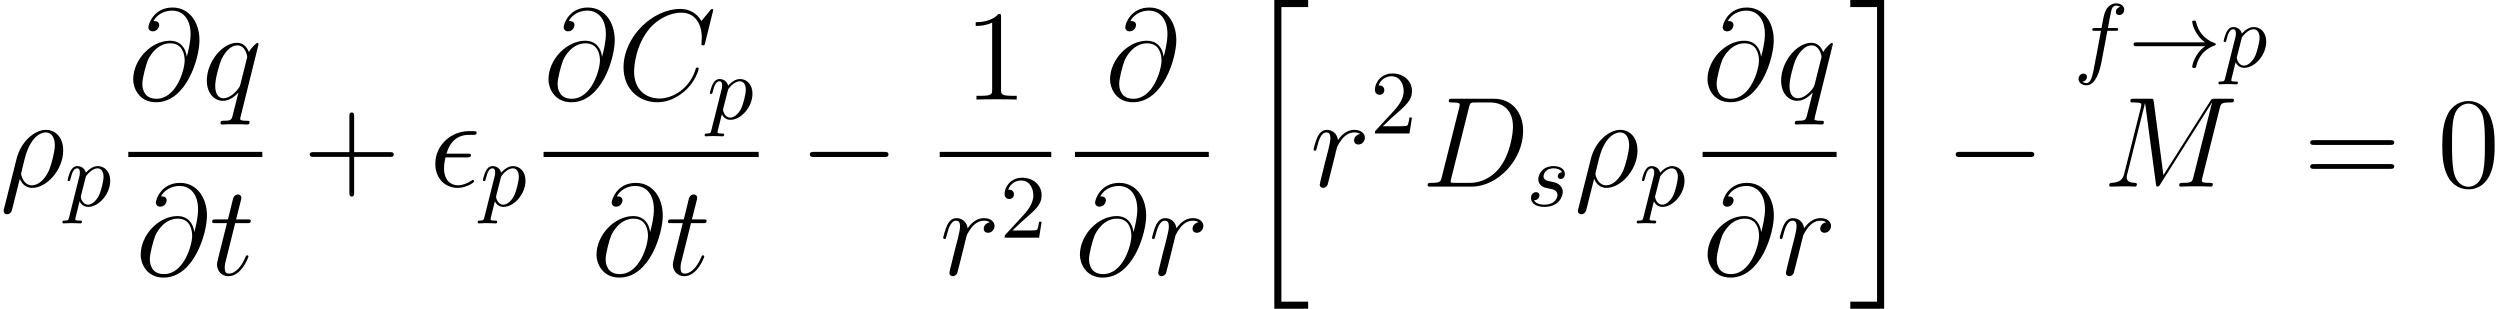
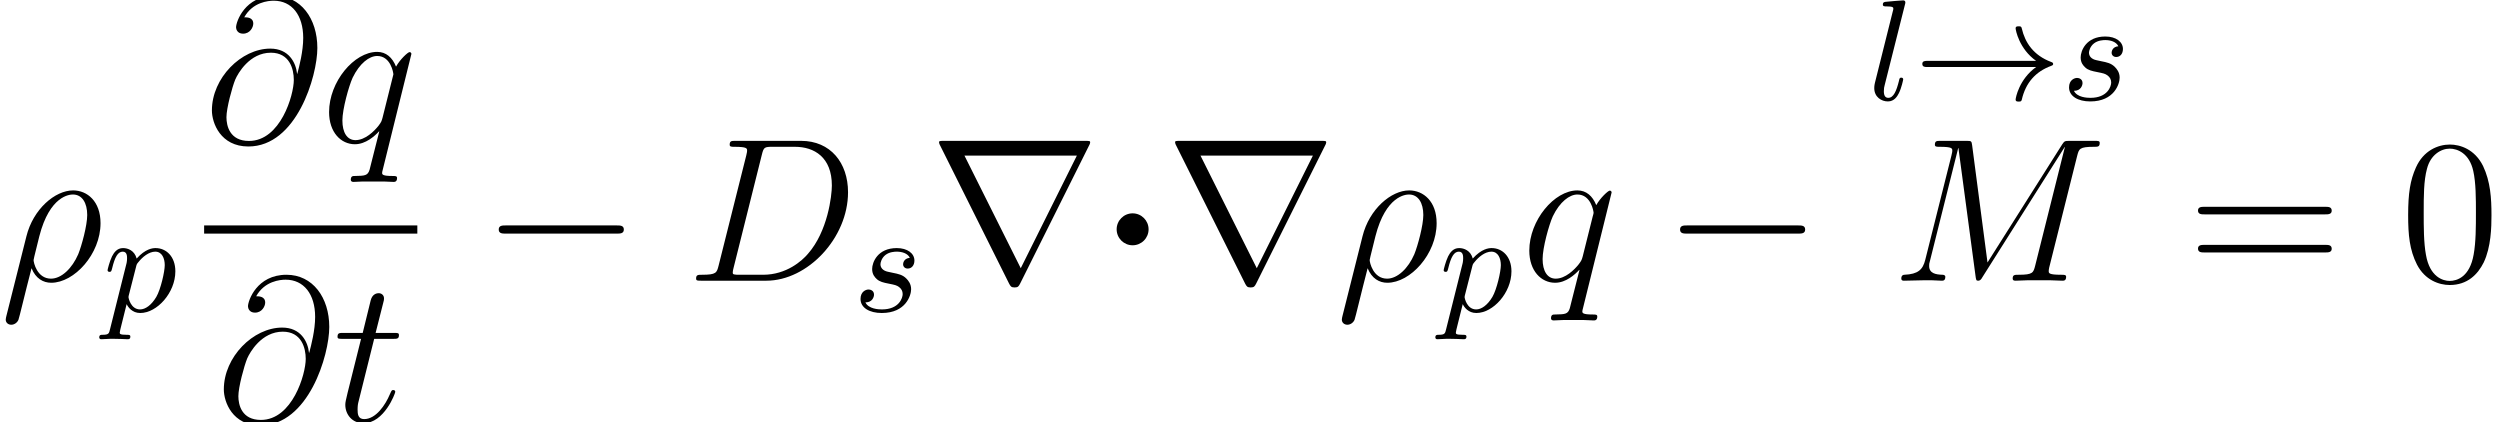
- <svg xmlns="http://www.w3.org/2000/svg" xmlns:xlink="http://www.w3.org/1999/xlink" version="1.1" width="251.598pt" height="31.084pt" viewBox="107.327 79.568 251.598 31.084">
+ <svg xmlns="http://www.w3.org/2000/svg" xmlns:xlink="http://www.w3.org/1999/xlink" version="1.1" width="158.136pt" height="26.64pt" viewBox="154.058 79.223 158.136 26.64">
  <defs>
-     <path id="g0-20" d="M3.238 30.552H6.644V29.84H3.95V.194H6.644V-.518H3.238V30.552Z" />
-     <path id="g0-21" d="M2.875 29.84H.181V30.552H3.588V-.518H.181V.194H2.875V29.84Z" />
+     <path id="g0-1" d="M3.069-3.251C3.069-3.808 2.616-4.261 2.059-4.261S1.049-3.808 1.049-3.251S1.502-2.241 2.059-2.241S3.069-2.694 3.069-3.251Z" />
    <path id="g1-33" d="M7.715-2.076C6.636-1.305 6.419-.118 6.419-.018C6.419 .109 6.537 .109 6.609 .109C6.718 .109 6.781 .109 6.809-.009C7.053-1.079 7.679-1.786 8.667-2.149C8.721-2.167 8.794-2.194 8.794-2.266C8.794-2.348 8.731-2.375 8.676-2.393C7.534-2.82 7.017-3.626 6.809-4.515C6.781-4.642 6.745-4.651 6.609-4.651C6.527-4.651 6.419-4.651 6.419-4.524C6.419-4.424 6.636-3.227 7.715-2.466H.852C.698-2.466 .517-2.466 .517-2.276C.517-2.076 .689-2.076 .852-2.076H7.715Z" />
    <path id="g2-0" d="M8.535-2.979C8.755-2.979 8.988-2.979 8.988-3.238S8.755-3.497 8.535-3.497H1.528C1.308-3.497 1.075-3.497 1.075-3.238S1.308-2.979 1.528-2.979H8.535Z" />
-     <path id="g3-102" d="M3.391-3.626H4.207C4.388-3.626 4.479-3.626 4.479-3.79C4.479-3.907 4.388-3.907 4.216-3.907H3.445C3.545-4.451 3.672-5.195 3.79-5.684C3.871-6.038 4.089-6.165 4.27-6.165C4.324-6.165 4.533-6.147 4.687-6.038C4.506-6.002 4.243-5.838 4.243-5.539C4.243-5.313 4.415-5.213 4.587-5.213C4.832-5.213 5.086-5.412 5.086-5.757C5.086-6.165 4.687-6.392 4.261-6.392C3.853-6.392 3.445-6.101 3.255-5.73C3.055-5.34 2.992-4.986 2.801-3.907H2.149C1.976-3.907 1.868-3.907 1.868-3.744C1.868-3.626 1.967-3.626 2.131-3.626H2.747C2.493-2.312 2.176-.499 1.976 .444C1.868 .943 1.723 1.632 1.287 1.632C1.151 1.632 .97 1.577 .879 1.505C1.106 1.469 1.333 1.278 1.333 1.006C1.333 .78 1.16 .68 .988 .68C.743 .68 .49 .879 .49 1.224C.49 1.641 .907 1.859 1.287 1.859C2.212 1.859 2.638 .354 2.783-.426L3.391-3.626Z" />
+     <path id="g2-114" d="M10.102-8.561C10.128-8.6 10.167-8.69 10.167-8.742C10.167-8.833 10.154-8.846 9.856-8.846H.92C.622-8.846 .609-8.833 .609-8.742C.609-8.69 .648-8.6 .673-8.561L5.038 .181C5.129 .35 5.168 .427 5.388 .427S5.647 .35 5.737 .181L10.102-8.561ZM2.215-7.913H9.325L5.776-.79L2.215-7.913Z" />
+     <path id="g3-108" d="M2.339-5.984C2.375-6.11 2.375-6.129 2.375-6.165C2.375-6.246 2.321-6.292 2.239-6.292C2.085-6.292 1.333-6.219 1.133-6.201C1.061-6.192 .952-6.183 .952-6.029C.952-5.911 1.052-5.911 1.188-5.911C1.614-5.911 1.614-5.838 1.614-5.766C1.614-5.73 1.614-5.712 1.568-5.548L.453-1.088C.408-.907 .408-.78 .408-.743C.408-.172 .87 .1 1.269 .1C1.677 .1 1.868-.227 1.967-.426C2.131-.752 2.239-1.269 2.239-1.296C2.239-1.342 2.212-1.405 2.121-1.405C2.013-1.405 2.004-1.36 1.967-1.188C1.813-.571 1.632-.127 1.296-.127C1.115-.127 1.015-.254 1.015-.544C1.015-.734 1.034-.798 1.07-.943L2.339-5.984Z" />
    <path id="g3-112" d="M.417 1.133C.354 1.396 .335 1.478-.054 1.478C-.154 1.478-.263 1.478-.263 1.641C-.263 1.677-.245 1.759-.145 1.759L.245 1.741C.299 1.732 .508 1.732 .635 1.732C.789 1.732 .943 1.741 1.097 1.741C1.242 1.741 1.396 1.759 1.532 1.759C1.587 1.759 1.704 1.759 1.704 1.596C1.704 1.478 1.614 1.478 1.46 1.478C1.034 1.478 1.034 1.414 1.034 1.333C1.034 1.278 1.097 1.034 1.133 .888L1.469-.462C1.559-.272 1.813 .1 2.33 .1C3.391 .1 4.551-1.179 4.551-2.538C4.551-3.463 3.98-4.007 3.3-4.007C3.11-4.007 2.656-3.962 2.103-3.345C1.967-3.853 1.55-4.007 1.242-4.007C.861-4.007 .671-3.726 .544-3.481C.39-3.164 .263-2.647 .263-2.611C.263-2.529 .326-2.502 .39-2.502C.49-2.502 .508-2.548 .553-2.729C.725-3.445 .916-3.781 1.224-3.781C1.496-3.781 1.496-3.49 1.496-3.354C1.496-3.282 1.487-3.146 1.469-3.073L.417 1.133ZM2.058-2.792C2.103-2.974 2.103-2.992 2.221-3.128C2.466-3.436 2.874-3.781 3.282-3.781C3.708-3.781 3.88-3.354 3.88-2.928C3.88-2.52 3.626-1.396 3.345-.916C3.037-.399 2.656-.127 2.321-.127C1.732-.127 1.587-.843 1.587-.907C1.587-.961 1.605-1.006 1.614-1.052L2.058-2.792Z" />
    <path id="g3-115" d="M3.599-3.391C3.209-3.354 3.173-3.046 3.173-2.983C3.173-2.829 3.291-2.711 3.463-2.711C3.717-2.711 3.889-2.919 3.889-3.218C3.889-3.672 3.445-4.007 2.774-4.007C1.559-4.007 1.215-3.101 1.215-2.684C1.215-2.339 1.387-2.158 1.505-2.049C1.686-1.877 1.931-1.822 2.257-1.759C2.665-1.677 2.756-1.659 2.919-1.541C3.064-1.432 3.146-1.287 3.146-1.097C3.146-.861 2.928-.127 1.831-.127C1.623-.127 .988-.154 .789-.571C1.242-.571 1.333-.934 1.333-1.061C1.333-1.333 1.088-1.387 .988-1.387C.825-1.387 .48-1.26 .48-.789C.48-.227 1.052 .1 1.822 .1C3.345 .1 3.681-1.015 3.681-1.405C3.681-1.75 3.49-1.967 3.382-2.076C3.146-2.321 2.856-2.375 2.538-2.439C2.43-2.466 2.23-2.502 2.203-2.511C1.904-2.575 1.741-2.756 1.741-2.983C1.741-3.082 1.804-3.373 2.058-3.572S2.656-3.781 2.774-3.781C3.091-3.781 3.463-3.681 3.599-3.391Z" />
-     <path id="g4-15" d="M3.769-2.94C3.963-2.94 4.183-2.94 4.183-3.147C4.183-3.316 4.054-3.316 3.821-3.316H1.723C2.046-4.494 2.81-5.206 3.963-5.206H4.339C4.559-5.206 4.753-5.206 4.753-5.414C4.753-5.582 4.611-5.582 4.378-5.582H3.937C2.344-5.582 .596-4.313 .596-2.279C.596-.842 1.567 .13 2.849 .13C3.678 .13 4.494-.389 4.494-.518C4.494-.596 4.455-.673 4.378-.673C4.339-.673 4.313-.661 4.248-.609C3.756-.285 3.277-.13 2.888-.13C2.202-.13 1.476-.583 1.476-1.839C1.476-2.085 1.502-2.422 1.619-2.94H3.769Z" />
    <path id="g4-26" d="M.401 2.241C.389 2.305 .363 2.383 .363 2.461C.363 2.655 .518 2.785 .712 2.785S1.088 2.655 1.166 2.474C1.217 2.357 1.58 .803 1.995-.79C2.254-.142 2.733 .13 3.238 .13C4.701 .13 6.359-1.684 6.359-3.639C6.359-5.025 5.517-5.712 4.624-5.712C3.484-5.712 2.098-4.533 1.671-2.81L.401 2.241ZM3.225-.13C2.344-.13 2.124-1.153 2.124-1.308C2.124-1.386 2.448-2.616 2.487-2.81C3.147-5.388 4.416-5.453 4.611-5.453C5.194-5.453 5.517-4.922 5.517-4.157C5.517-3.497 5.168-2.215 4.947-1.671C4.559-.777 3.885-.13 3.225-.13Z" />
    <path id="g4-64" d="M5.88-4.326C5.802-5.051 5.349-5.919 4.183-5.919C2.357-5.919 .492-4.067 .492-2.007C.492-1.217 1.036 .272 2.798 .272C5.854 .272 7.162-4.183 7.162-5.958C7.162-7.823 6.113-9.26 4.455-9.26C2.577-9.26 2.02-7.615 2.02-7.266C2.02-7.149 2.098-6.864 2.461-6.864C2.914-6.864 3.108-7.279 3.108-7.499C3.108-7.9 2.707-7.9 2.538-7.9C3.069-8.859 4.054-8.949 4.403-8.949C5.543-8.949 6.268-8.043 6.268-6.592C6.268-5.763 6.022-4.805 5.893-4.326H5.88ZM2.836-.078C1.619-.078 1.412-1.036 1.412-1.58C1.412-2.15 1.774-3.484 1.969-3.963C2.137-4.352 2.875-5.66 4.222-5.66C5.401-5.66 5.673-4.637 5.673-3.937C5.673-2.979 4.831-.078 2.836-.078Z" />
-     <path id="g4-67" d="M9.675-9.001C9.675-9.118 9.584-9.118 9.558-9.118S9.48-9.118 9.377-8.988L8.483-7.9C8.03-8.677 7.318-9.118 6.346-9.118C3.549-9.118 .648-6.281 .648-3.238C.648-1.075 2.163 .272 4.054 .272C5.09 .272 5.997-.168 6.748-.803C7.874-1.748 8.211-3.005 8.211-3.108C8.211-3.225 8.108-3.225 8.069-3.225C7.952-3.225 7.939-3.147 7.913-3.095C7.318-1.075 5.569-.104 4.274-.104C2.901-.104 1.71-.984 1.71-2.823C1.71-3.238 1.839-5.491 3.303-7.188C4.015-8.017 5.232-8.742 6.463-8.742C7.887-8.742 8.522-7.564 8.522-6.243C8.522-5.906 8.483-5.621 8.483-5.569C8.483-5.453 8.613-5.453 8.652-5.453C8.794-5.453 8.807-5.466 8.859-5.699L9.675-9.001Z" />
    <path id="g4-68" d="M2.033-.958C1.917-.505 1.891-.376 .984-.376C.738-.376 .609-.376 .609-.142C.609 0 .686 0 .945 0H5.051C7.667 0 10.219-2.707 10.219-5.595C10.219-7.46 9.105-8.846 7.253-8.846H3.095C2.849-8.846 2.733-8.846 2.733-8.6C2.733-8.47 2.849-8.47 3.044-8.47C3.834-8.47 3.834-8.367 3.834-8.224C3.834-8.198 3.834-8.121 3.782-7.926L2.033-.958ZM4.766-7.965C4.883-8.444 4.934-8.47 5.44-8.47H6.864C8.082-8.47 9.196-7.81 9.196-6.022C9.196-5.375 8.936-3.121 7.68-1.697C7.318-1.269 6.333-.376 4.844-.376H3.367C3.186-.376 3.16-.376 3.082-.389C2.94-.401 2.927-.427 2.927-.531C2.927-.622 2.953-.699 2.979-.816L4.766-7.965Z" />
    <path id="g4-77" d="M11.76-7.9C11.876-8.341 11.902-8.47 12.822-8.47C13.068-8.47 13.185-8.47 13.185-8.716C13.185-8.846 13.094-8.846 12.848-8.846H11.294C10.97-8.846 10.957-8.833 10.814-8.626L6.087-1.153L5.116-8.561C5.077-8.846 5.064-8.846 4.727-8.846H3.121C2.875-8.846 2.759-8.846 2.759-8.6C2.759-8.47 2.875-8.47 3.069-8.47C3.86-8.47 3.86-8.367 3.86-8.224C3.86-8.198 3.86-8.121 3.808-7.926L2.15-1.321C1.995-.699 1.697-.414 .829-.376C.79-.376 .635-.363 .635-.142C.635 0 .751 0 .803 0C1.062 0 1.723-.026 1.982-.026H2.603C2.785-.026 3.005 0 3.186 0C3.277 0 3.419 0 3.419-.246C3.419-.363 3.29-.376 3.238-.376C2.81-.389 2.396-.466 2.396-.933C2.396-1.062 2.396-1.075 2.448-1.256L4.235-8.393H4.248L5.323-.35C5.362-.039 5.375 0 5.491 0C5.634 0 5.699-.104 5.763-.22L10.97-8.457H10.983L9.105-.958C8.988-.505 8.962-.376 8.056-.376C7.81-.376 7.68-.376 7.68-.142C7.68 0 7.797 0 7.874 0C8.095 0 8.354-.026 8.574-.026H10.102C10.322-.026 10.594 0 10.814 0C10.918 0 11.061 0 11.061-.246C11.061-.376 10.944-.376 10.75-.376C9.96-.376 9.96-.479 9.96-.609C9.96-.622 9.96-.712 9.986-.816L11.76-7.9Z" />
    <path id="g4-113" d="M5.712-5.582C5.712-5.647 5.66-5.699 5.595-5.699C5.491-5.699 4.986-5.232 4.74-4.779C4.507-5.362 4.106-5.712 3.549-5.712C2.085-5.712 .505-3.821 .505-1.904C.505-.622 1.256 .13 2.137 .13C2.823 .13 3.393-.389 3.665-.686L3.678-.673L3.186 1.269L3.069 1.735C2.953 2.124 2.759 2.124 2.15 2.137C2.007 2.137 1.878 2.137 1.878 2.383C1.878 2.474 1.956 2.513 2.046 2.513C2.228 2.513 2.461 2.487 2.642 2.487H3.963C4.157 2.487 4.378 2.513 4.572 2.513C4.65 2.513 4.805 2.513 4.805 2.267C4.805 2.137 4.701 2.137 4.507 2.137C3.898 2.137 3.86 2.046 3.86 1.943C3.86 1.878 3.872 1.865 3.911 1.697L5.712-5.582ZM3.885-1.541C3.821-1.321 3.821-1.295 3.639-1.049C3.354-.686 2.785-.13 2.176-.13C1.645-.13 1.347-.609 1.347-1.373C1.347-2.085 1.748-3.536 1.995-4.08C2.435-4.986 3.044-5.453 3.549-5.453C4.403-5.453 4.572-4.391 4.572-4.287C4.572-4.274 4.533-4.106 4.52-4.08L3.885-1.541Z" />
-     <path id="g4-114" d="M5.038-5.297C4.637-5.219 4.429-4.934 4.429-4.65C4.429-4.339 4.675-4.235 4.857-4.235C5.219-4.235 5.517-4.546 5.517-4.934C5.517-5.349 5.116-5.712 4.468-5.712C3.95-5.712 3.354-5.478 2.81-4.688C2.72-5.375 2.202-5.712 1.684-5.712C1.179-5.712 .92-5.323 .764-5.038C.544-4.572 .35-3.795 .35-3.73C.35-3.678 .401-3.613 .492-3.613C.596-3.613 .609-3.626 .686-3.924C.881-4.701 1.127-5.453 1.645-5.453C1.956-5.453 2.046-5.232 2.046-4.857C2.046-4.572 1.917-4.067 1.826-3.665L1.464-2.267C1.412-2.02 1.269-1.438 1.204-1.204C1.114-.868 .971-.259 .971-.194C.971-.013 1.114 .13 1.308 .13C1.451 .13 1.697 .039 1.774-.22C1.813-.324 2.292-2.279 2.37-2.577C2.435-2.862 2.513-3.134 2.577-3.419C2.629-3.6 2.681-3.808 2.72-3.976C2.759-4.093 3.108-4.727 3.432-5.012C3.588-5.155 3.924-5.453 4.455-5.453C4.663-5.453 4.87-5.414 5.038-5.297Z" />
    <path id="g4-116" d="M2.603-5.206H3.795C4.041-5.206 4.17-5.206 4.17-5.44C4.17-5.582 4.093-5.582 3.834-5.582H2.694L3.173-7.473C3.225-7.654 3.225-7.68 3.225-7.771C3.225-7.978 3.057-8.095 2.888-8.095C2.785-8.095 2.487-8.056 2.383-7.641L1.878-5.582H.661C.401-5.582 .285-5.582 .285-5.336C.285-5.206 .376-5.206 .622-5.206H1.774L.92-1.787C.816-1.334 .777-1.204 .777-1.036C.777-.427 1.204 .13 1.93 .13C3.238 .13 3.937-1.761 3.937-1.852C3.937-1.93 3.885-1.969 3.808-1.969C3.782-1.969 3.73-1.969 3.704-1.917C3.691-1.904 3.678-1.891 3.588-1.684C3.316-1.036 2.72-.13 1.969-.13C1.58-.13 1.554-.453 1.554-.738C1.554-.751 1.554-.997 1.593-1.153L2.603-5.206Z" />
-     <path id="g5-50" d="M4.188-1.605H3.935C3.916-1.487 3.844-.952 3.726-.807C3.672-.725 3.046-.725 2.865-.725H1.251L2.149-1.577C3.635-2.865 4.188-3.345 4.188-4.27C4.188-5.313 3.327-6.038 2.212-6.038C1.17-6.038 .462-5.213 .462-4.388C.462-3.935 .852-3.889 .934-3.889C1.133-3.889 1.405-4.034 1.405-4.361C1.405-4.633 1.215-4.832 .934-4.832C.888-4.832 .861-4.832 .825-4.823C1.043-5.467 1.623-5.757 2.112-5.757C3.037-5.757 3.354-4.896 3.354-4.27C3.354-3.345 2.656-2.593 2.221-2.121L.562-.326C.462-.227 .462-.209 .462 0H3.935L4.188-1.605Z" />
-     <path id="g6-43" d="M5.168-2.992H8.742C8.924-2.992 9.157-2.992 9.157-3.225C9.157-3.471 8.936-3.471 8.742-3.471H5.168V-7.046C5.168-7.227 5.168-7.46 4.934-7.46C4.688-7.46 4.688-7.24 4.688-7.046V-3.471H1.114C.933-3.471 .699-3.471 .699-3.238C.699-2.992 .92-2.992 1.114-2.992H4.688V.583C4.688 .764 4.688 .997 4.922 .997C5.168 .997 5.168 .777 5.168 .583V-2.992Z" />
-     <path id="g6-48" d="M5.802-4.144C5.802-5.219 5.737-6.268 5.271-7.253C4.74-8.328 3.808-8.613 3.173-8.613C2.422-8.613 1.502-8.237 1.023-7.162C.661-6.346 .531-5.543 .531-4.144C.531-2.888 .622-1.943 1.088-1.023C1.593-.039 2.487 .272 3.16 .272C4.287 .272 4.934-.401 5.31-1.153C5.776-2.124 5.802-3.393 5.802-4.144ZM3.16 .013C2.746 .013 1.904-.22 1.658-1.632C1.515-2.409 1.515-3.393 1.515-4.3C1.515-5.362 1.515-6.32 1.723-7.084C1.943-7.952 2.603-8.354 3.16-8.354C3.652-8.354 4.403-8.056 4.65-6.942C4.818-6.204 4.818-5.181 4.818-4.3C4.818-3.432 4.818-2.448 4.675-1.658C4.429-.233 3.613 .013 3.16 .013Z" />
-     <path id="g6-49" d="M3.73-8.302C3.73-8.6 3.73-8.613 3.471-8.613C3.16-8.263 2.513-7.784 1.179-7.784V-7.408C1.476-7.408 2.124-7.408 2.836-7.745V-.997C2.836-.531 2.798-.376 1.658-.376H1.256V0C1.606-.026 2.862-.026 3.29-.026S4.96-.026 5.31 0V-.376H4.909C3.769-.376 3.73-.531 3.73-.997V-8.302Z" />
-     <path id="g6-61" d="M8.742-4.196C8.924-4.196 9.157-4.196 9.157-4.429C9.157-4.675 8.936-4.675 8.742-4.675H1.114C.933-4.675 .699-4.675 .699-4.442C.699-4.196 .92-4.196 1.114-4.196H8.742ZM8.742-1.787C8.924-1.787 9.157-1.787 9.157-2.02C9.157-2.267 8.936-2.267 8.742-2.267H1.114C.933-2.267 .699-2.267 .699-2.033C.699-1.787 .92-1.787 1.114-1.787H8.742Z" />
+     <path id="g5-48" d="M5.802-4.144C5.802-5.219 5.737-6.268 5.271-7.253C4.74-8.328 3.808-8.613 3.173-8.613C2.422-8.613 1.502-8.237 1.023-7.162C.661-6.346 .531-5.543 .531-4.144C.531-2.888 .622-1.943 1.088-1.023C1.593-.039 2.487 .272 3.16 .272C4.287 .272 4.934-.401 5.31-1.153C5.776-2.124 5.802-3.393 5.802-4.144ZM3.16 .013C2.746 .013 1.904-.22 1.658-1.632C1.515-2.409 1.515-3.393 1.515-4.3C1.515-5.362 1.515-6.32 1.723-7.084C1.943-7.952 2.603-8.354 3.16-8.354C3.652-8.354 4.403-8.056 4.65-6.942C4.818-6.204 4.818-5.181 4.818-4.3C4.818-3.432 4.818-2.448 4.675-1.658C4.429-.233 3.613 .013 3.16 .013Z" />
+     <path id="g5-61" d="M8.742-4.196C8.924-4.196 9.157-4.196 9.157-4.429C9.157-4.675 8.936-4.675 8.742-4.675H1.114C.933-4.675 .699-4.675 .699-4.442C.699-4.196 .92-4.196 1.114-4.196H8.742ZM8.742-1.787C8.924-1.787 9.157-1.787 9.157-2.02C9.157-2.267 8.936-2.267 8.742-2.267H1.114C.933-2.267 .699-2.267 .699-2.033C.699-1.787 .92-1.787 1.114-1.787H8.742Z" />
  </defs>
  <g id="page1">
-     <use x="107.327" y="98.348" xlink:href="#g4-26" />
-     <use x="113.868" y="100.291" xlink:href="#g3-112" />
-     <use x="120.239" y="89.586" xlink:href="#g4-64" />
-     <use x="127.638" y="89.586" xlink:href="#g4-113" />
-     <rect x="120.239" y="94.851" height=".518" width="13.486" />
-     <use x="120.993" y="107.232" xlink:href="#g4-64" />
-     <use x="128.392" y="107.232" xlink:href="#g4-116" />
-     <use x="137.799" y="98.348" xlink:href="#g6-43" />
-     <use x="150.54" y="98.348" xlink:href="#g4-15" />
-     <use x="155.661" y="100.291" xlink:href="#g3-112" />
-     <use x="162.032" y="89.586" xlink:href="#g4-64" />
-     <use x="169.431" y="89.586" xlink:href="#g4-67" />
-     <use x="178.504" y="91.529" xlink:href="#g3-112" />
-     <rect x="162.032" y="94.851" height=".518" width="21.648" />
-     <use x="166.866" y="107.232" xlink:href="#g4-64" />
-     <use x="174.265" y="107.232" xlink:href="#g4-116" />
-     <use x="187.753" y="98.348" xlink:href="#g2-0" />
-     <use x="204.341" y="89.586" xlink:href="#g6-49" />
-     <rect x="201.9" y="94.851" height=".518" width="11.224" />
-     <use x="201.9" y="107.232" xlink:href="#g4-114" />
-     <use x="207.967" y="103.49" xlink:href="#g5-50" />
-     <use x="218.549" y="89.586" xlink:href="#g4-64" />
-     <rect x="215.515" y="94.851" height=".518" width="13.466" />
-     <use x="215.515" y="107.232" xlink:href="#g4-64" />
-     <use x="222.914" y="107.232" xlink:href="#g4-114" />
-     <use x="232.335" y="80.086" xlink:href="#g0-20" />
-     <use x="239.171" y="98.348" xlink:href="#g4-114" />
-     <use x="245.238" y="93" xlink:href="#g5-50" />
-     <use x="250.395" y="98.348" xlink:href="#g4-68" />
-     <use x="260.924" y="100.291" xlink:href="#g3-115" />
-     <use x="265.763" y="98.348" xlink:href="#g4-26" />
-     <use x="272.304" y="100.291" xlink:href="#g3-112" />
-     <use x="278.675" y="89.586" xlink:href="#g4-64" />
-     <use x="286.074" y="89.586" xlink:href="#g4-113" />
-     <rect x="278.675" y="94.851" height=".518" width="13.486" />
-     <use x="278.685" y="107.232" xlink:href="#g4-64" />
-     <use x="286.084" y="107.232" xlink:href="#g4-114" />
-     <use x="293.357" y="80.086" xlink:href="#g0-21" />
-     <use x="303.07" y="98.348" xlink:href="#g2-0" />
-     <use x="316.022" y="86.296" xlink:href="#g3-102" />
-     <use x="321.53" y="86.296" xlink:href="#g1-33" />
-     <use x="330.848" y="86.296" xlink:href="#g3-112" />
-     <use x="318.963" y="98.348" xlink:href="#g4-77" />
-     <use x="339.123" y="98.348" xlink:href="#g6-61" />
-     <use x="352.584" y="98.348" xlink:href="#g6-48" />
+     <use x="154.058" y="96.979" xlink:href="#g4-26" />
+     <use x="160.599" y="98.922" xlink:href="#g3-112" />
+     <use x="166.97" y="88.217" xlink:href="#g4-64" />
+     <use x="174.369" y="88.217" xlink:href="#g4-113" />
+     <rect x="166.97" y="93.482" height=".518" width="13.486" />
+     <use x="167.724" y="105.863" xlink:href="#g4-64" />
+     <use x="175.123" y="105.863" xlink:href="#g4-116" />
+     <use x="184.53" y="96.979" xlink:href="#g2-0" />
+     <use x="197.481" y="96.979" xlink:href="#g4-68" />
+     <use x="208.01" y="98.922" xlink:href="#g3-115" />
+     <use x="212.849" y="96.979" xlink:href="#g2-114" />
+     <use x="223.642" y="96.979" xlink:href="#g0-1" />
+     <use x="227.779" y="96.979" xlink:href="#g2-114" />
+     <use x="238.572" y="96.979" xlink:href="#g4-26" />
+     <use x="245.113" y="98.922" xlink:href="#g3-112" />
+     <use x="250.288" y="96.979" xlink:href="#g4-113" />
+     <use x="259.254" y="96.979" xlink:href="#g2-0" />
+     <use x="272.205" y="85.539" xlink:href="#g3-108" />
+     <use x="275.136" y="85.539" xlink:href="#g1-33" />
+     <use x="284.454" y="85.539" xlink:href="#g3-115" />
+     <use x="273.689" y="96.979" xlink:href="#g4-77" />
+     <use x="292.392" y="96.979" xlink:href="#g5-61" />
+     <use x="305.853" y="96.979" xlink:href="#g5-48" />
  </g>
</svg>
